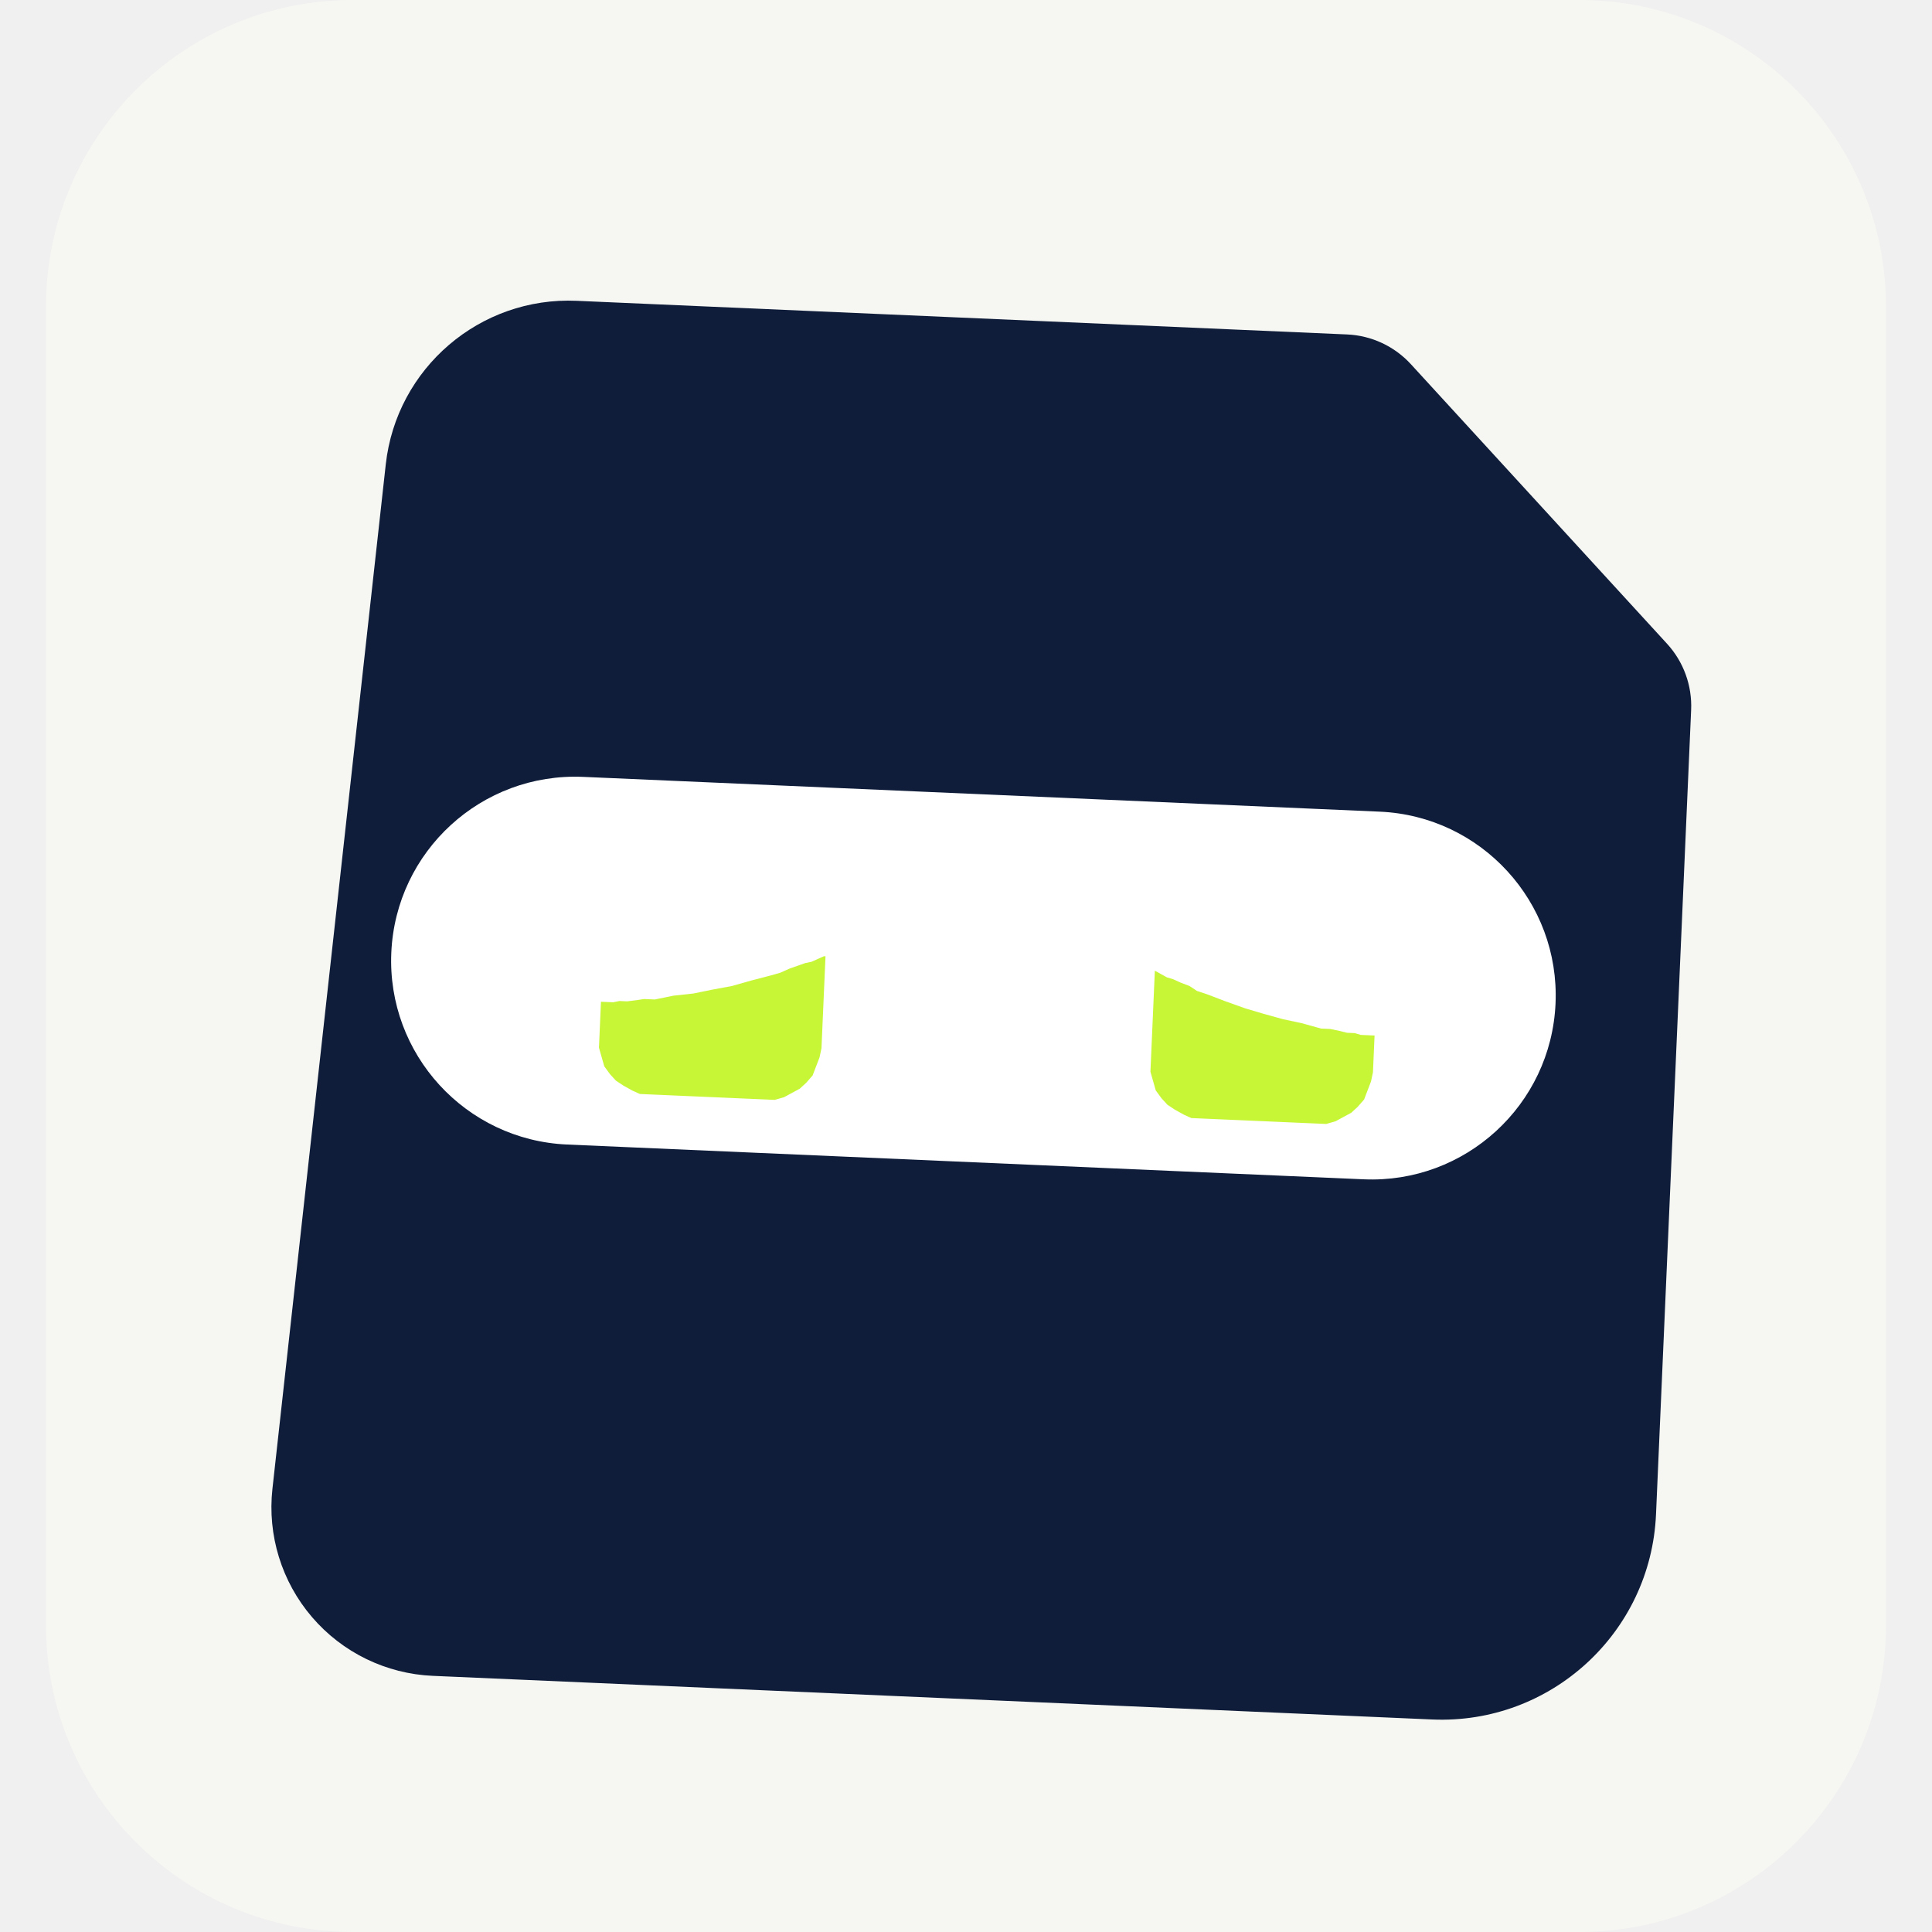
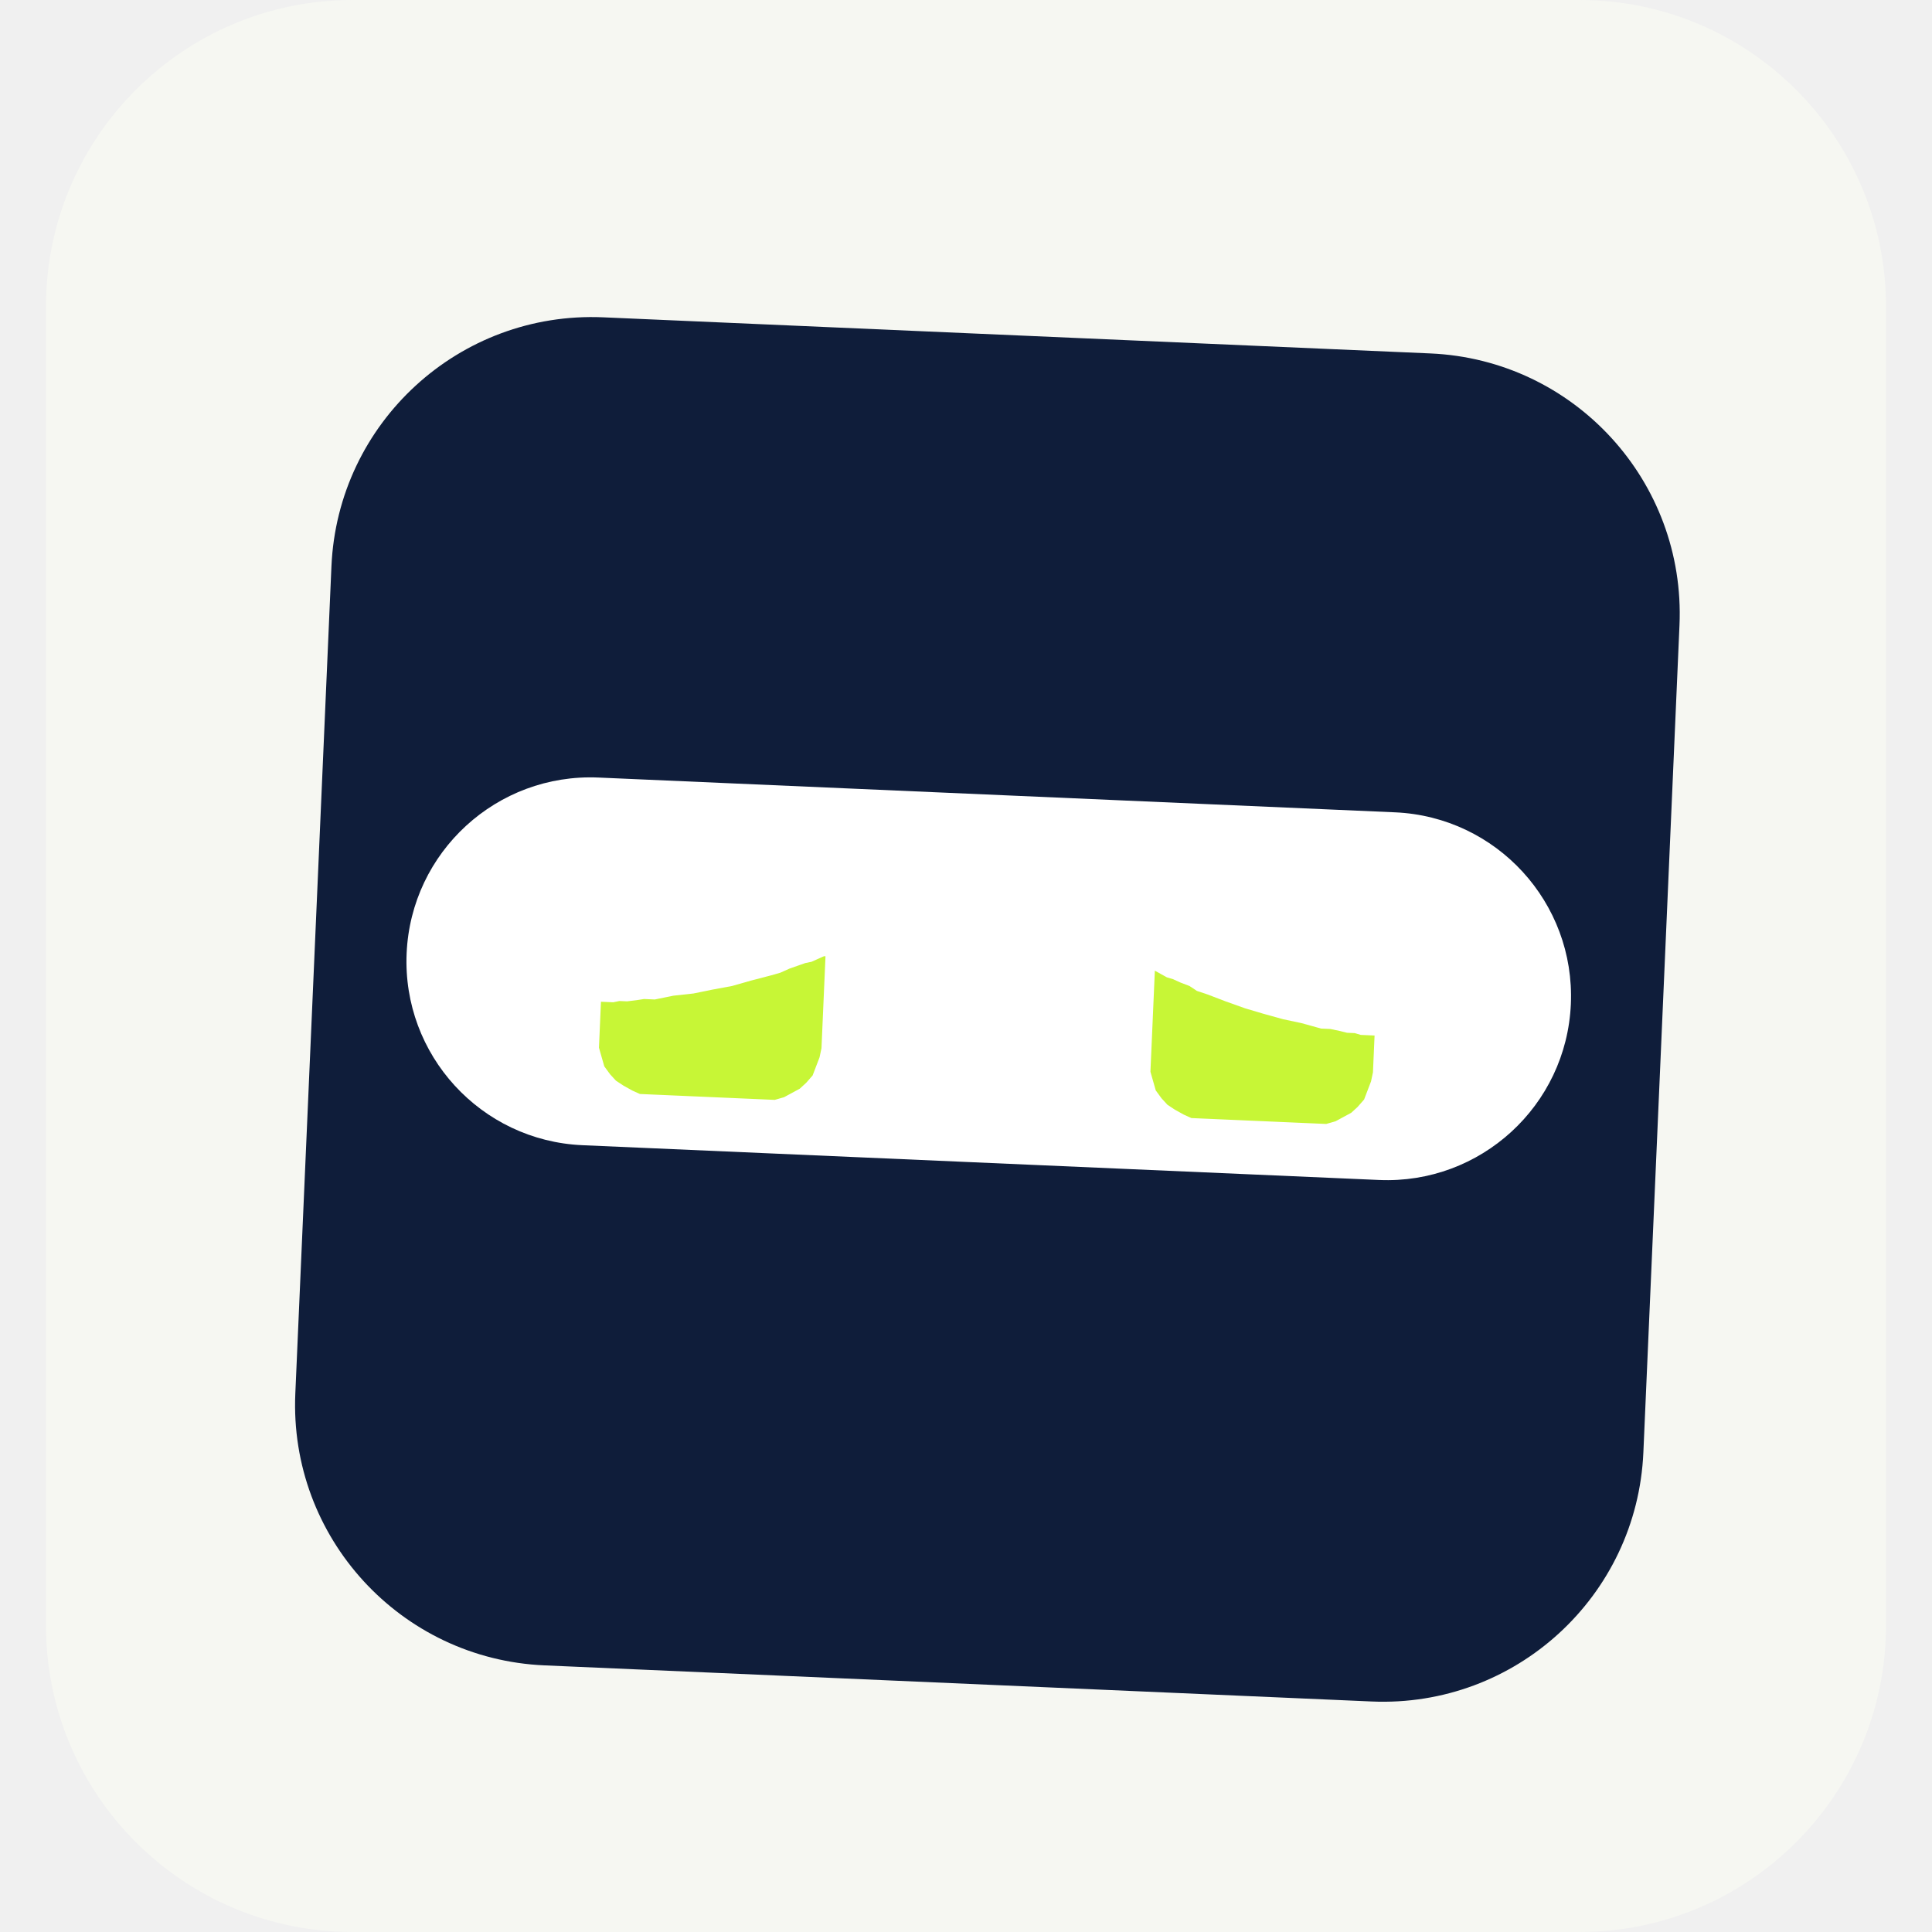
<svg xmlns="http://www.w3.org/2000/svg" viewBox="-10 -14 120 126" width="120" height="120" role="img" aria-label="npface sad (animated)">
  <rect x="-10" y="-14" width="120" height="126" rx="20" fill="#f6f7f2" />
  <defs>
    <clipPath id="clip-sad">
-       <rect x="11" y="36" width="76" height="24" rx="12" />
+       <rect x="12" y="36" width="76" height="24" rx="12" />
    </clipPath>
  </defs>
  <g transform="translate(0.0 1.8)">
    <animateTransform attributeName="transform" type="translate" values="0.0 1.8;0.0 1.7;0.0 1.7;0.0 1.6;0.0 1.6;0.0 1.7;0.0 1.7;0.0 1.8;0.0 1.8;0.0 1.9;0.0 1.9;0.0 2.0;0.0 2.0;0.0 2.1;0.0 2.1;0.0 2.2;0.0 2.2;0.0 2.3;0.0 2.4;0.0 2.4;0.0 2.5;0.0 2.6;0.0 2.6;0.0 2.7;0.0 2.8;0.0 2.8;0.0 2.9;0.0 2.9;0.0 3.0;0.0 3.0;0.0 3.1;0.0 3.1;0.0 3.2;0.0 3.2;0.0 3.3;0.0 3.3;0.0 3.4;0.0 3.4;0.0 3.3;0.0 3.3;0.0 3.2;0.0 3.2;0.0 3.1;0.0 3.1;0.0 3.0;0.0 3.0;0.0 2.9;0.0 2.9;0.0 2.8;0.0 2.8;0.0 2.7;0.0 2.6;0.0 2.6;0.0 2.5;0.0 2.4;0.0 2.4;0.0 2.3;0.0 2.3" keyTimes="0;0.013;0.051;0.063;0.165;0.177;0.215;0.228;0.24;0.253;0.266;0.279;0.291;0.304;0.317;0.329;0.342;0.354;0.367;0.38;0.392;0.405;0.418;0.43;0.443;0.456;0.468;0.481;0.494;0.506;0.519;0.532;0.544;0.557;0.57;0.608;0.62;0.722;0.734;0.772;0.785;0.797;0.81;0.823;0.835;0.848;0.861;0.873;0.886;0.899;0.911;0.924;0.937;0.949;0.962;0.975;0.987;1" dur="4s" repeatCount="indefinite" />
    <g transform="rotate(2.5 50 82)">
      <g transform="translate(50 82)">
        <g transform="scale(1.000 1.000)">
          <g transform="translate(-50 -82)">
-             <path d="M9.25 16.2A12 12 0 0 1 21.23 5L71.51 5A6 6 0 0 1 75.76 6.76L93.24 24.24A6 6 0 0 1 95 28.49L95 81A14 14 0 0 1 81 95L15.76 95A11 11 0 0 1 4.78 83.27Z" fill="#0f1d3a" />
-             <rect x="11" y="36" width="76" height="24" rx="12" fill="#ffffff" />
+             <path d="M6 23A17 17 0 0 1 23 6L77 6A17 17 0 0 1 94 23L94 77A17 17 0 0 1 77 94L23 94A17 17 0 0 1 6 77Z" fill="#0f1d3a" />
+             <rect x="12" y="36" width="76" height="24" rx="12" fill="#ffffff" />
            <g clip-path="url(#clip-sad)">
              <path d="M28.3 50.3L29.5 50L30.8 49.8L32 49.5L33.3 49.2L34.5 48.8L35.8 48.4L36.4 48.2L37 47.9L37.5 47.7L38 47.5L38.4 47.4L38.8 47.2L39 47.1L39.2 47L39.3 47L39.3 47.2L39.3 48.3L39.3 49.5L39.3 50.7L39.3 51.8L39.3 53L39.2 53.6L39 54.2L38.8 54.8L38.4 55.3L38 55.7L37.5 56L37 56.3L36.4 56.5L35.8 56.5L34.5 56.5L33.3 56.5L32 56.5L30.8 56.5L29.5 56.5L28.3 56.5L27.6 56.5L27.1 56.3L26.5 56L26 55.7L25.6 55.3L25.2 54.8L25 54.2L24.8 53.6L24.8 53L24.8 51.8L24.8 50.7L24.8 50.6L24.8 50.6L24.8 50.6L24.8 50.6L24.8 50.6L25 50.6L25.2 50.6L25.6 50.6L26 50.5L26.5 50.5L27.1 50.4L27.6 50.3Z" fill="#c7f636" opacity="1.00">
                <animate attributeName="d" values="M28.3 50.3L29.5 50L30.8 49.8L32 49.5L33.3 49.2L34.5 48.8L35.8 48.4L36.4 48.2L37 47.9L37.5 47.7L38 47.5L38.4 47.4L38.8 47.2L39 47.1L39.2 47L39.3 47L39.3 47.2L39.3 48.3L39.3 49.5L39.3 50.7L39.3 51.8L39.3 53L39.2 53.6L39 54.2L38.8 54.8L38.4 55.3L38 55.7L37.5 56L37 56.3L36.4 56.5L35.8 56.5L34.5 56.5L33.3 56.5L32 56.5L30.8 56.5L29.5 56.5L28.3 56.5L27.6 56.5L27.1 56.3L26.5 56L26 55.7L25.6 55.3L25.2 54.8L25 54.2L24.8 53.6L24.8 53L24.8 51.8L24.8 50.7L24.8 50.6L24.8 50.6L24.8 50.6L24.8 50.6L24.8 50.6L25 50.6L25.2 50.6L25.6 50.6L26 50.5L26.5 50.5L27.1 50.4L27.6 50.3Z;M28.3 50.3L29.5 50L30.8 49.8L32 49.5L33.3 49.2L34.5 48.8L35.8 48.4L36.4 48.2L37 47.9L37.5 47.7L38 47.5L38.4 47.4L38.8 47.2L39 47.1L39.2 47L39.3 47L39.3 47.2L39.3 48.3L39.3 49.5L39.3 50.7L39.3 51.8L39.3 53L39.2 53.6L39 54.2L38.8 54.8L38.4 55.3L38 55.7L37.5 56L37 56.3L36.4 56.5L35.8 56.5L34.5 56.5L33.3 56.5L32 56.5L30.8 56.5L29.5 56.5L28.3 56.5L27.6 56.5L27.1 56.3L26.5 56L26 55.7L25.6 55.3L25.2 54.8L25 54.2L24.8 53.6L24.8 53L24.8 51.8L24.8 50.7L24.8 50.6L24.8 50.6L24.8 50.6L24.8 50.6L24.8 50.6L25 50.6L25.2 50.6L25.6 50.6L26 50.5L26.5 50.5L27.1 50.4L27.6 50.3Z;M28.3 50.3L29.5 50.1L30.8 49.8L32 49.5L33.3 49.2L34.5 48.8L35.8 48.4L36.4 48.2L37 48L37.5 47.8L38 47.6L38.4 47.4L38.8 47.2L39 47.1L39.2 47.1L39.3 47L39.3 47.2L39.3 48.3L39.3 49.5L39.3 50.7L39.3 51.8L39.3 53L39.2 53.6L39 54.2L38.8 54.8L38.4 55.3L38 55.7L37.5 56L37 56.3L36.4 56.5L35.8 56.5L34.5 56.5L33.3 56.5L32 56.5L30.8 56.5L29.5 56.5L28.3 56.5L27.6 56.5L27.1 56.3L26.5 56L26 55.7L25.6 55.3L25.2 54.8L25 54.2L24.8 53.6L24.8 53L24.8 51.8L24.8 50.7L24.8 50.6L24.8 50.6L24.8 50.6L24.8 50.6L24.8 50.6L25 50.6L25.2 50.6L25.6 50.6L26 50.6L26.5 50.5L27.1 50.4L27.6 50.4Z;M28.3 50.4L29.5 50.1L30.8 49.9L32 49.6L33.3 49.3L34.5 48.9L35.8 48.5L36.4 48.3L37 48L37.5 47.8L38 47.6L38.4 47.5L38.8 47.3L39 47.2L39.2 47.1L39.3 47.1L39.3 47.2L39.3 48.3L39.3 49.5L39.3 50.7L39.3 51.8L39.3 53L39.2 53.6L39 54.2L38.8 54.8L38.4 55.3L38 55.7L37.5 56L37 56.3L36.4 56.5L35.8 56.5L34.5 56.5L33.3 56.5L32 56.5L30.8 56.5L29.5 56.5L28.3 56.5L27.6 56.5L27.1 56.3L26.5 56L26 55.7L25.6 55.3L25.2 54.8L25 54.2L24.8 53.6L24.8 53L24.8 51.8L24.8 50.7L24.8 50.7L24.8 50.7L24.8 50.7L24.8 50.7L24.8 50.7L25 50.7L25.2 50.7L25.6 50.7L26 50.6L26.5 50.6L27.1 50.5L27.6 50.4Z;M28.3 50.4L29.5 50.2L30.8 50L32 49.7L33.3 49.4L34.5 49L35.8 48.6L36.4 48.3L37 48.1L37.5 47.9L38 47.7L38.4 47.5L38.8 47.4L39 47.3L39.2 47.2L39.3 47.2L39.3 47.2L39.3 48.3L39.3 49.5L39.3 50.7L39.3 51.8L39.3 53L39.2 53.6L39 54.2L38.8 54.8L38.4 55.3L38 55.7L37.5 56L37 56.3L36.4 56.5L35.8 56.5L34.5 56.5L33.3 56.5L32 56.5L30.8 56.5L29.5 56.5L28.3 56.5L27.6 56.5L27.1 56.3L26.5 56L26 55.7L25.6 55.3L25.2 54.8L25 54.2L24.8 53.6L24.8 53L24.8 51.8L24.8 50.8L24.8 50.8L24.8 50.8L24.8 50.8L24.8 50.8L24.8 50.8L25 50.8L25.2 50.8L25.6 50.7L26 50.7L26.5 50.7L27.1 50.6L27.6 50.5Z;M28.3 50.5L29.5 50.3L30.8 50.1L32 49.8L33.3 49.4L34.5 49.1L35.8 48.6L36.4 48.4L37 48.2L37.5 48L38 47.8L38.4 47.6L38.8 47.5L39 47.4L39.2 47.3L39.3 47.3L39.3 47.3L39.3 48.3L39.3 49.5L39.3 50.7L39.3 51.8L39.3 53L39.2 53.6L39 54.2L38.8 54.8L38.4 55.3L38 55.7L37.5 56L37 56.3L36.4 56.5L35.8 56.5L34.5 56.5L33.3 56.5L32 56.5L30.8 56.5L29.5 56.5L28.3 56.5L27.6 56.5L27.1 56.3L26.5 56L26 55.7L25.6 55.3L25.2 54.8L25 54.2L24.8 53.6L24.8 53L24.8 51.8L24.8 50.9L24.8 50.9L24.8 50.9L24.8 50.9L24.8 50.9L24.8 50.9L25 50.9L25.2 50.8L25.6 50.8L26 50.8L26.5 50.7L27.1 50.7L27.6 50.6Z;M28.3 50.6L29.5 50.4L30.8 50.1L32 49.8L33.3 49.5L34.5 49.1L35.8 48.7L36.4 48.5L37 48.3L37.5 48.1L38 47.9L38.4 47.7L38.8 47.5L39 47.4L39.2 47.4L39.3 47.3L39.3 47.3L39.3 48.3L39.3 49.5L39.3 50.7L39.3 51.8L39.3 53L39.2 53.6L39 54.2L38.8 54.8L38.4 55.3L38 55.7L37.5 56L37 56.3L36.4 56.5L35.8 56.5L34.5 56.5L33.3 56.5L32 56.5L30.8 56.5L29.5 56.5L28.3 56.5L27.6 56.5L27.1 56.3L26.5 56L26 55.7L25.6 55.3L25.2 54.8L25 54.2L24.8 53.6L24.8 53L24.8 51.8L24.8 50.9L24.8 50.9L24.8 50.9L24.8 50.9L24.8 50.9L24.8 50.9L25 50.9L25.2 50.9L25.6 50.9L26 50.9L26.5 50.8L27.1 50.7L27.6 50.7Z;M28.3 50.6L29.5 50.4L30.8 50.2L32 49.9L33.3 49.6L34.5 49.2L35.8 48.8L36.4 48.6L37 48.3L37.5 48.1L38 47.9L38.4 47.7L38.8 47.6L39 47.5L39.2 47.4L39.3 47.4L39.3 47.4L39.3 48.3L39.3 49.5L39.3 50.7L39.3 51.8L39.3 53L39.2 53.6L39 54.2L38.8 54.8L38.4 55.3L38 55.7L37.5 56L37 56.3L36.4 56.5L35.8 56.5L34.5 56.5L33.3 56.5L32 56.5L30.8 56.5L29.5 56.5L28.3 56.5L27.6 56.5L27.1 56.3L26.5 56L26 55.7L25.6 55.3L25.2 54.8L25 54.2L24.8 53.6L24.8 53L24.8 51.8L24.8 51L24.8 51L24.8 51L24.8 51L24.8 51L24.8 51L25 51L25.2 51L25.6 51L26 50.9L26.5 50.9L27.1 50.8L27.6 50.7Z;M28.3 50.7L29.5 50.5L30.8 50.2L32 50L33.3 49.6L34.5 49.2L35.8 48.8L36.4 48.6L37 48.4L37.5 48.2L38 48L38.4 47.8L38.8 47.7L39 47.5L39.2 47.5L39.3 47.4L39.3 47.4L39.3 48.3L39.3 49.5L39.3 50.7L39.3 51.8L39.3 53L39.2 53.6L39 54.2L38.8 54.8L38.4 55.3L38 55.7L37.5 56L37 56.3L36.4 56.5L35.8 56.5L34.5 56.5L33.3 56.5L32 56.5L30.8 56.5L29.5 56.5L28.3 56.5L27.6 56.5L27.1 56.3L26.5 56L26 55.7L25.6 55.3L25.2 54.8L25 54.2L24.8 53.6L24.8 53L24.8 51.8L24.8 51.1L24.8 51.1L24.8 51.1L24.8 51.1L24.8 51.1L24.8 51.1L25 51L25.2 51L25.6 51L26 51L26.5 50.9L27.1 50.9L27.6 50.8Z;M28.3 50.7L29.5 50.5L30.8 50.3L32 50L33.3 49.7L34.5 49.3L35.8 48.9L36.4 48.7L37 48.4L37.5 48.2L38 48L38.4 47.8L38.8 47.7L39 47.6L39.2 47.5L39.3 47.5L39.3 47.5L39.3 48.3L39.3 49.5L39.3 50.7L39.3 51.8L39.3 53L39.2 53.6L39 54.2L38.8 54.8L38.4 55.3L38 55.7L37.5 56L37 56.3L36.4 56.5L35.8 56.5L34.5 56.5L33.3 56.5L32 56.5L30.8 56.5L29.5 56.5L28.3 56.5L27.6 56.5L27.1 56.3L26.5 56L26 55.7L25.6 55.3L25.2 54.8L25 54.2L24.8 53.6L24.8 53L24.8 51.8L24.8 51.1L24.8 51.1L24.8 51.1L24.8 51.1L24.8 51.1L24.8 51.1L25 51.1L25.2 51.1L25.6 51L26 51L26.5 51L27.1 50.9L27.6 50.8Z;M28.3 50.8L29.5 50.6L30.8 50.3L32 50L33.3 49.7L34.5 49.3L35.8 48.9L36.4 48.7L37 48.5L37.5 48.3L38 48.1L38.4 47.9L38.8 47.7L39 47.6L39.2 47.5L39.3 47.5L39.3 47.5L39.3 48.3L39.3 49.5L39.3 50.7L39.3 51.8L39.3 53L39.2 53.6L39 54.2L38.8 54.8L38.4 55.3L38 55.7L37.5 56L37 56.3L36.4 56.5L35.8 56.5L34.5 56.5L33.3 56.5L32 56.5L30.8 56.5L29.5 56.5L28.3 56.5L27.6 56.5L27.1 56.3L26.5 56L26 55.7L25.6 55.3L25.2 54.8L25 54.2L24.8 53.6L24.8 53L24.8 51.8L24.8 51.1L24.8 51.1L24.8 51.1L24.8 51.1L24.8 51.1L24.8 51.1L25 51.1L25.2 51.1L25.6 51.1L26 51L26.5 51L27.1 50.9L27.6 50.9Z;M28.3 50.8L29.5 50.6L30.8 50.3L32 50.1L33.3 49.7L34.5 49.3L35.8 48.9L36.4 48.7L37 48.5L37.5 48.3L38 48.1L38.4 47.9L38.8 47.7L39 47.6L39.2 47.6L39.3 47.5L39.3 47.5L39.3 48.3L39.3 49.5L39.3 50.7L39.3 51.8L39.3 53L39.2 53.6L39 54.2L38.8 54.8L38.4 55.3L38 55.7L37.5 56L37 56.3L36.4 56.5L35.8 56.5L34.5 56.5L33.3 56.5L32 56.5L30.8 56.5L29.5 56.5L28.3 56.5L27.6 56.5L27.1 56.3L26.5 56L26 55.7L25.6 55.3L25.2 54.8L25 54.2L24.8 53.6L24.8 53L24.8 51.8L24.8 51.2L24.8 51.2L24.8 51.2L24.8 51.2L24.8 51.2L24.8 51.2L25 51.1L25.2 51.1L25.6 51.1L26 51.1L26.5 51L27.1 51L27.6 50.9Z;M28.3 50.8L29.5 50.6L30.8 50.4L32 50.1L33.3 49.7L34.5 49.4L35.8 48.9L36.4 48.7L37 48.5L37.5 48.3L38 48.1L38.4 47.9L38.8 47.8L39 47.7L39.2 47.6L39.3 47.6L39.3 47.6L39.3 48.3L39.3 49.5L39.3 50.7L39.3 51.8L39.3 53L39.2 53.6L39 54.2L38.8 54.8L38.4 55.3L38 55.7L37.5 56L37 56.3L36.4 56.5L35.8 56.5L34.5 56.5L33.3 56.5L32 56.5L30.8 56.5L29.5 56.5L28.3 56.5L27.6 56.5L27.1 56.3L26.5 56L26 55.7L25.6 55.3L25.2 54.8L25 54.2L24.8 53.6L24.8 53L24.8 51.8L24.8 51.2L24.8 51.2L24.8 51.2L24.8 51.2L24.8 51.2L24.8 51.2L25 51.2L25.2 51.1L25.6 51.1L26 51.1L26.5 51L27.1 51L27.6 50.9Z;M28.3 50.9L29.5 50.7L30.8 50.4L32 50.1L33.3 49.8L34.5 49.4L35.8 49L36.4 48.8L37 48.6L37.5 48.3L38 48.1L38.4 48L38.8 47.8L39 47.7L39.2 47.6L39.3 47.6L39.3 47.6L39.3 48.3L39.3 49.5L39.3 50.7L39.3 51.8L39.3 53L39.2 53.6L39 54.2L38.8 54.8L38.4 55.3L38 55.7L37.5 56L37 56.3L36.4 56.5L35.8 56.5L34.5 56.5L33.3 56.5L32 56.5L30.8 56.5L29.5 56.5L28.3 56.5L27.6 56.5L27.1 56.3L26.5 56L26 55.7L25.6 55.3L25.2 54.8L25 54.2L24.8 53.6L24.8 53L24.8 51.8L24.8 51.2L24.8 51.2L24.8 51.2L24.8 51.2L24.8 51.2L24.8 51.2L25 51.2L25.2 51.2L25.6 51.2L26 51.1L26.5 51.1L27.1 51L27.6 50.9Z;M28.3 50.9L29.5 50.7L30.8 50.4L32 50.1L33.3 49.8L34.5 49.4L35.8 49L36.4 48.8L37 48.6L37.5 48.3L38 48.1L38.4 48L38.8 47.8L39 47.7L39.2 47.6L39.3 47.6L39.3 47.6L39.3 48.3L39.3 49.5L39.3 50.7L39.3 51.8L39.3 53L39.2 53.6L39 54.2L38.8 54.8L38.4 55.3L38 55.7L37.5 56L37 56.3L36.4 56.5L35.8 56.5L34.5 56.5L33.3 56.5L32 56.5L30.8 56.5L29.5 56.5L28.3 56.5L27.6 56.5L27.1 56.3L26.5 56L26 55.7L25.6 55.3L25.2 54.8L25 54.2L24.8 53.6L24.8 53L24.8 51.8L24.8 51.2L24.8 51.2L24.8 51.2L24.8 51.2L24.8 51.2L24.8 51.2L25 51.2L25.2 51.2L25.6 51.2L26 51.1L26.5 51.1L27.1 51L27.6 50.9Z;M28.3 54L29.5 53.7L30.8 53.5L32 53.2L33.3 52.8L34.5 52.5L35.8 52.1L36.4 51.9L37 51.8L37.5 51.6L38 51.4L38.4 51.3L38.8 51.2L39 51.1L39.2 51L39.3 51L39.3 51L39.3 51L39.3 51L39.3 51L39.3 51.8L39.3 53L39.2 53.6L39 54.2L38.8 54.8L38.4 55.3L38 55.7L37.5 56L37 56.3L36.4 56.5L35.8 56.5L34.5 56.5L33.3 56.5L32 56.5L30.8 56.5L29.5 56.5L28.3 56.5L27.6 56.5L27.1 56.3L26.5 56L26 55.7L25.6 55.3L25.2 54.8L25 54.6L24.8 54.6L24.8 54.6L24.8 54.6L24.8 54.6L24.8 54.6L24.8 54.6L24.8 54.6L24.8 54.6L24.8 54.6L25 54.6L25.2 54.5L25.6 54.5L26 54.4L26.5 54.3L27.1 54.2L27.6 54.1Z;M28.3 54.5L29.5 54.2L30.8 53.9L32 53.6L33.3 53.3L34.5 53L35.8 52.6L36.4 52.5L37 52.3L37.5 52.1L38 52L38.4 51.8L38.8 51.7L39 51.6L39.2 51.6L39.3 51.6L39.3 51.6L39.3 51.6L39.3 51.6L39.3 51.6L39.3 51.8L39.3 53L39.2 53.6L39 54.2L38.8 54.8L38.4 55.3L38 55.7L37.5 56L37 56.3L36.4 56.5L35.8 56.5L34.5 56.5L33.3 56.5L32 56.5L30.8 56.5L29.5 56.5L28.3 56.5L27.6 56.5L27.1 56.3L26.5 56L26 55.7L25.6 55.3L25.2 55.1L25 55.1L24.8 55.2L24.8 55.2L24.8 55.2L24.8 55.2L24.8 55.2L24.8 55.2L24.8 55.2L24.8 55.2L24.8 55.2L25 55.1L25.2 55.1L25.6 55L26 54.9L26.5 54.9L27.1 54.7L27.6 54.6Z;M28.3 51.8L29.5 51.5L30.8 51.3L32 51L33.3 50.7L34.5 50.3L35.8 49.9L36.4 49.7L37 49.5L37.5 49.3L38 49.1L38.4 48.9L38.8 48.8L39 48.7L39.2 48.6L39.3 48.6L39.3 48.6L39.3 48.6L39.3 49.5L39.3 50.7L39.3 51.8L39.3 53L39.2 53.6L39 54.2L38.8 54.8L38.4 55.3L38 55.7L37.5 56L37 56.3L36.4 56.5L35.8 56.5L34.5 56.5L33.3 56.5L32 56.5L30.8 56.5L29.5 56.5L28.3 56.5L27.6 56.5L27.1 56.3L26.5 56L26 55.7L25.6 55.3L25.2 54.8L25 54.2L24.8 53.6L24.8 53L24.8 52.2L24.8 52.2L24.8 52.2L24.8 52.2L24.8 52.2L24.8 52.2L24.8 52.2L25 52.2L25.2 52.2L25.6 52.1L26 52.1L26.5 52L27.1 52L27.6 51.9Z;M28.3 50.9L29.5 50.7L30.8 50.4L32 50.1L33.3 49.8L34.5 49.4L35.8 49L36.4 48.8L37 48.6L37.5 48.3L38 48.1L38.4 48L38.8 47.8L39 47.7L39.2 47.6L39.3 47.6L39.3 47.6L39.3 48.3L39.3 49.5L39.3 50.7L39.3 51.8L39.3 53L39.2 53.6L39 54.2L38.8 54.8L38.4 55.3L38 55.7L37.5 56L37 56.3L36.4 56.5L35.8 56.5L34.5 56.5L33.3 56.5L32 56.5L30.8 56.5L29.5 56.5L28.3 56.5L27.6 56.5L27.1 56.3L26.5 56L26 55.7L25.6 55.3L25.2 54.8L25 54.2L24.8 53.6L24.8 53L24.8 51.8L24.8 51.2L24.8 51.2L24.8 51.2L24.8 51.2L24.8 51.2L24.8 51.2L25 51.2L25.2 51.2L25.6 51.2L26 51.1L26.5 51.1L27.1 51L27.6 50.9Z;M28.3 50.9L29.5 50.7L30.8 50.4L32 50.1L33.3 49.8L34.5 49.4L35.8 49L36.4 48.8L37 48.6L37.5 48.3L38 48.1L38.4 48L38.8 47.8L39 47.7L39.2 47.6L39.3 47.6L39.3 47.6L39.3 48.3L39.3 49.5L39.3 50.7L39.3 51.8L39.3 53L39.2 53.6L39 54.2L38.8 54.8L38.4 55.3L38 55.7L37.5 56L37 56.3L36.4 56.5L35.8 56.5L34.5 56.5L33.3 56.5L32 56.5L30.8 56.5L29.5 56.5L28.3 56.5L27.6 56.5L27.1 56.3L26.5 56L26 55.7L25.6 55.3L25.2 54.8L25 54.2L24.8 53.6L24.8 53L24.8 51.8L24.8 51.2L24.8 51.2L24.8 51.2L24.8 51.2L24.8 51.2L24.8 51.2L25 51.2L25.2 51.2L25.6 51.2L26 51.1L26.5 51.1L27.1 51L27.6 50.9Z" keyTimes="0;0.291;0.304;0.317;0.329;0.342;0.354;0.367;0.38;0.392;0.405;0.418;0.43;0.443;0.532;0.544;0.557;0.57;0.582;1" dur="4s" repeatCount="indefinite" />
              </path>
              <path d="M64.3 48.4L65.5 48.8L66.8 49.2L68 49.5L69.3 49.8L70.5 50L71.8 50.3L72.4 50.3L73 50.4L73.5 50.5L74 50.5L74.4 50.6L74.8 50.6L75 50.6L75.2 50.6L75.3 50.6L75.3 50.6L75.3 50.6L75.3 50.6L75.3 50.7L75.3 51.8L75.3 53L75.2 53.6L75 54.2L74.8 54.8L74.4 55.3L74 55.7L73.5 56L73 56.3L72.4 56.5L71.8 56.5L70.5 56.5L69.3 56.5L68 56.5L66.8 56.5L65.5 56.5L64.3 56.5L63.6 56.5L63.1 56.3L62.5 56L62 55.7L61.6 55.3L61.2 54.8L61 54.2L60.8 53.6L60.8 53L60.8 51.8L60.8 50.7L60.8 49.5L60.8 48.3L60.8 47.2L60.8 47L60.8 47L61 47.1L61.2 47.2L61.6 47.4L62 47.5L62.5 47.7L63.1 47.9L63.6 48.2Z" fill="#c7f636" opacity="1.00">
                <animate attributeName="d" values="M64.3 48.4L65.5 48.8L66.8 49.2L68 49.5L69.3 49.8L70.5 50L71.8 50.3L72.4 50.3L73 50.4L73.5 50.5L74 50.5L74.4 50.6L74.8 50.6L75 50.6L75.2 50.6L75.3 50.6L75.3 50.6L75.3 50.6L75.3 50.6L75.3 50.7L75.3 51.8L75.3 53L75.2 53.6L75 54.2L74.8 54.8L74.4 55.3L74 55.7L73.5 56L73 56.3L72.4 56.5L71.8 56.5L70.5 56.5L69.3 56.5L68 56.5L66.8 56.5L65.5 56.5L64.3 56.5L63.6 56.5L63.1 56.3L62.5 56L62 55.7L61.6 55.3L61.2 54.8L61 54.2L60.8 53.6L60.8 53L60.8 51.8L60.8 50.7L60.8 49.5L60.8 48.3L60.8 47.2L60.8 47L60.8 47L61 47.1L61.2 47.2L61.6 47.4L62 47.5L62.5 47.7L63.1 47.9L63.6 48.2Z;M64.3 48.4L65.5 48.8L66.8 49.2L68 49.5L69.3 49.8L70.5 50L71.8 50.3L72.4 50.3L73 50.4L73.5 50.5L74 50.5L74.4 50.6L74.8 50.6L75 50.6L75.2 50.6L75.3 50.6L75.3 50.6L75.3 50.6L75.3 50.6L75.3 50.7L75.3 51.8L75.3 53L75.2 53.6L75 54.2L74.8 54.8L74.4 55.3L74 55.7L73.5 56L73 56.3L72.4 56.5L71.8 56.5L70.5 56.5L69.3 56.5L68 56.5L66.8 56.5L65.5 56.5L64.3 56.5L63.6 56.5L63.1 56.3L62.5 56L62 55.7L61.6 55.3L61.2 54.8L61 54.2L60.8 53.6L60.8 53L60.8 51.8L60.8 50.7L60.8 49.5L60.8 48.3L60.8 47.2L60.8 47L60.8 47L61 47.1L61.2 47.2L61.6 47.4L62 47.5L62.5 47.7L63.1 47.9L63.6 48.2Z;M64.3 48.4L65.5 48.8L66.8 49.2L68 49.5L69.3 49.8L70.5 50.1L71.8 50.3L72.4 50.4L73 50.4L73.5 50.5L74 50.6L74.4 50.6L74.8 50.6L75 50.6L75.2 50.6L75.3 50.6L75.3 50.6L75.3 50.6L75.3 50.6L75.3 50.7L75.3 51.8L75.3 53L75.2 53.6L75 54.2L74.8 54.8L74.4 55.3L74 55.7L73.5 56L73 56.3L72.4 56.5L71.8 56.5L70.5 56.5L69.3 56.5L68 56.5L66.8 56.5L65.5 56.5L64.3 56.5L63.6 56.5L63.1 56.3L62.5 56L62 55.7L61.6 55.3L61.2 54.8L61 54.2L60.8 53.6L60.8 53L60.8 51.8L60.8 50.7L60.8 49.5L60.8 48.3L60.8 47.2L60.8 47L60.8 47.1L61 47.1L61.2 47.2L61.6 47.4L62 47.6L62.5 47.8L63.1 48L63.6 48.2Z;M64.3 48.5L65.5 48.9L66.8 49.3L68 49.6L69.3 49.9L70.5 50.1L71.8 50.4L72.4 50.4L73 50.5L73.5 50.6L74 50.6L74.4 50.7L74.8 50.7L75 50.7L75.2 50.7L75.3 50.7L75.3 50.7L75.3 50.7L75.3 50.7L75.3 50.7L75.3 51.8L75.3 53L75.2 53.6L75 54.2L74.8 54.8L74.4 55.3L74 55.7L73.5 56L73 56.3L72.4 56.5L71.8 56.5L70.5 56.5L69.3 56.5L68 56.5L66.8 56.5L65.5 56.5L64.3 56.5L63.6 56.5L63.1 56.3L62.5 56L62 55.7L61.6 55.3L61.2 54.8L61 54.2L60.8 53.6L60.8 53L60.8 51.8L60.8 50.7L60.8 49.5L60.8 48.3L60.8 47.2L60.8 47.1L60.8 47.1L61 47.2L61.2 47.3L61.6 47.5L62 47.6L62.5 47.8L63.1 48L63.6 48.3Z;M64.3 48.6L65.5 49L66.8 49.4L68 49.7L69.3 50L70.5 50.2L71.8 50.4L72.4 50.5L73 50.6L73.5 50.7L74 50.7L74.4 50.7L74.8 50.8L75 50.8L75.2 50.8L75.3 50.8L75.3 50.8L75.3 50.8L75.3 50.8L75.3 50.8L75.3 51.8L75.3 53L75.2 53.6L75 54.2L74.8 54.8L74.4 55.3L74 55.7L73.5 56L73 56.3L72.4 56.5L71.8 56.5L70.5 56.5L69.3 56.5L68 56.5L66.8 56.5L65.5 56.5L64.3 56.5L63.6 56.5L63.1 56.3L62.5 56L62 55.7L61.6 55.3L61.2 54.8L61 54.2L60.8 53.6L60.8 53L60.8 51.8L60.8 50.7L60.8 49.5L60.8 48.3L60.8 47.2L60.8 47.2L60.8 47.2L61 47.3L61.2 47.4L61.6 47.5L62 47.7L62.5 47.9L63.1 48.1L63.6 48.3Z;M64.3 48.6L65.5 49.1L66.8 49.4L68 49.8L69.3 50.1L70.5 50.3L71.8 50.5L72.4 50.6L73 50.7L73.5 50.7L74 50.8L74.4 50.8L74.8 50.8L75 50.9L75.2 50.9L75.3 50.9L75.3 50.9L75.3 50.9L75.3 50.9L75.3 50.9L75.3 51.8L75.3 53L75.2 53.6L75 54.2L74.8 54.8L74.4 55.3L74 55.7L73.5 56L73 56.3L72.4 56.5L71.8 56.5L70.5 56.5L69.3 56.5L68 56.5L66.8 56.5L65.5 56.5L64.3 56.5L63.6 56.5L63.1 56.3L62.5 56L62 55.7L61.6 55.3L61.2 54.8L61 54.2L60.8 53.6L60.8 53L60.8 51.8L60.8 50.7L60.8 49.5L60.8 48.3L60.8 47.3L60.8 47.3L60.8 47.3L61 47.4L61.2 47.5L61.6 47.6L62 47.8L62.5 48L63.1 48.2L63.6 48.4Z;M64.3 48.7L65.5 49.1L66.8 49.5L68 49.8L69.3 50.1L70.5 50.4L71.8 50.6L72.4 50.7L73 50.7L73.5 50.8L74 50.9L74.4 50.9L74.8 50.9L75 50.9L75.2 50.9L75.3 50.9L75.3 50.9L75.3 50.9L75.3 50.9L75.3 50.9L75.3 51.8L75.3 53L75.2 53.6L75 54.2L74.8 54.8L74.4 55.3L74 55.7L73.5 56L73 56.3L72.4 56.5L71.8 56.5L70.5 56.5L69.3 56.5L68 56.5L66.8 56.5L65.5 56.5L64.3 56.5L63.6 56.5L63.1 56.3L62.5 56L62 55.7L61.6 55.3L61.2 54.8L61 54.2L60.8 53.6L60.8 53L60.8 51.8L60.8 50.7L60.8 49.5L60.8 48.3L60.8 47.3L60.8 47.3L60.8 47.4L61 47.4L61.2 47.5L61.6 47.7L62 47.9L62.5 48.1L63.1 48.3L63.6 48.5Z;M64.3 48.8L65.5 49.2L66.8 49.6L68 49.9L69.3 50.2L70.5 50.4L71.8 50.6L72.4 50.7L73 50.8L73.5 50.9L74 50.9L74.4 51L74.8 51L75 51L75.2 51L75.3 51L75.3 51L75.3 51L75.3 51L75.3 51L75.3 51.8L75.3 53L75.2 53.6L75 54.2L74.8 54.8L74.4 55.3L74 55.7L73.5 56L73 56.3L72.4 56.5L71.8 56.5L70.5 56.5L69.3 56.5L68 56.5L66.8 56.5L65.5 56.5L64.3 56.5L63.6 56.5L63.1 56.3L62.5 56L62 55.7L61.6 55.3L61.2 54.8L61 54.2L60.8 53.6L60.8 53L60.8 51.8L60.8 50.7L60.8 49.5L60.8 48.3L60.8 47.4L60.8 47.4L60.8 47.4L61 47.5L61.2 47.6L61.6 47.7L62 47.9L62.5 48.1L63.1 48.3L63.6 48.6Z;M64.3 48.8L65.5 49.2L66.8 49.6L68 50L69.3 50.2L70.5 50.5L71.8 50.7L72.4 50.8L73 50.9L73.5 50.9L74 51L74.4 51L74.8 51L75 51L75.2 51.1L75.3 51.1L75.3 51.1L75.3 51.1L75.3 51.1L75.3 51.1L75.3 51.8L75.3 53L75.2 53.6L75 54.2L74.8 54.8L74.4 55.3L74 55.7L73.5 56L73 56.3L72.4 56.5L71.8 56.5L70.5 56.5L69.3 56.5L68 56.5L66.8 56.5L65.5 56.5L64.3 56.5L63.6 56.5L63.1 56.3L62.5 56L62 55.7L61.6 55.3L61.2 54.8L61 54.2L60.8 53.6L60.8 53L60.8 51.8L60.8 50.7L60.8 49.5L60.8 48.3L60.8 47.4L60.8 47.4L60.8 47.5L61 47.5L61.2 47.7L61.6 47.8L62 48L62.5 48.2L63.1 48.4L63.6 48.6Z;M64.3 48.9L65.5 49.3L66.8 49.7L68 50L69.3 50.3L70.5 50.5L71.8 50.7L72.4 50.8L73 50.9L73.5 51L74 51L74.4 51L74.8 51.1L75 51.1L75.2 51.1L75.3 51.1L75.3 51.1L75.3 51.1L75.3 51.1L75.3 51.1L75.3 51.8L75.3 53L75.2 53.6L75 54.2L74.8 54.8L74.4 55.3L74 55.7L73.5 56L73 56.3L72.4 56.5L71.8 56.5L70.5 56.5L69.3 56.5L68 56.5L66.8 56.5L65.5 56.5L64.3 56.5L63.6 56.5L63.1 56.3L62.5 56L62 55.7L61.6 55.3L61.2 54.8L61 54.2L60.8 53.6L60.8 53L60.8 51.8L60.8 50.7L60.8 49.5L60.8 48.3L60.8 47.5L60.8 47.5L60.8 47.5L61 47.6L61.2 47.7L61.6 47.8L62 48L62.5 48.2L63.1 48.4L63.6 48.7Z;M64.3 48.9L65.5 49.3L66.8 49.7L68 50L69.3 50.3L70.5 50.6L71.8 50.8L72.4 50.9L73 50.9L73.5 51L74 51L74.4 51.1L74.8 51.1L75 51.1L75.2 51.1L75.3 51.1L75.3 51.1L75.3 51.1L75.3 51.1L75.3 51.1L75.3 51.8L75.3 53L75.2 53.6L75 54.2L74.8 54.8L74.4 55.3L74 55.7L73.5 56L73 56.3L72.4 56.5L71.8 56.5L70.5 56.5L69.3 56.5L68 56.5L66.8 56.5L65.5 56.5L64.3 56.5L63.6 56.5L63.1 56.3L62.5 56L62 55.7L61.6 55.3L61.2 54.8L61 54.2L60.8 53.6L60.8 53L60.8 51.8L60.8 50.7L60.8 49.5L60.8 48.3L60.8 47.5L60.8 47.5L60.8 47.5L61 47.6L61.2 47.7L61.6 47.9L62 48.1L62.5 48.3L63.1 48.5L63.6 48.7Z;M64.3 48.9L65.5 49.3L66.8 49.7L68 50.1L69.3 50.3L70.5 50.6L71.8 50.8L72.4 50.9L73 51L73.5 51L74 51.1L74.4 51.1L74.8 51.1L75 51.1L75.2 51.2L75.3 51.2L75.3 51.2L75.3 51.2L75.3 51.2L75.3 51.2L75.3 51.8L75.3 53L75.2 53.6L75 54.2L74.8 54.8L74.4 55.3L74 55.7L73.5 56L73 56.3L72.4 56.5L71.8 56.5L70.5 56.5L69.3 56.5L68 56.5L66.8 56.5L65.5 56.5L64.3 56.5L63.6 56.5L63.1 56.3L62.5 56L62 55.7L61.6 55.3L61.2 54.8L61 54.2L60.8 53.6L60.8 53L60.8 51.8L60.8 50.7L60.8 49.5L60.8 48.3L60.8 47.5L60.8 47.5L60.8 47.6L61 47.6L61.2 47.7L61.6 47.9L62 48.1L62.5 48.3L63.1 48.5L63.6 48.7Z;M64.3 48.9L65.5 49.4L66.8 49.7L68 50.1L69.3 50.4L70.5 50.6L71.8 50.8L72.4 50.9L73 51L73.5 51L74 51.1L74.4 51.1L74.8 51.1L75 51.2L75.2 51.2L75.3 51.2L75.3 51.2L75.3 51.2L75.3 51.2L75.3 51.2L75.3 51.8L75.3 53L75.2 53.6L75 54.2L74.8 54.8L74.4 55.3L74 55.7L73.5 56L73 56.3L72.4 56.5L71.8 56.5L70.5 56.5L69.3 56.5L68 56.5L66.8 56.5L65.5 56.5L64.3 56.5L63.6 56.5L63.1 56.3L62.5 56L62 55.7L61.6 55.3L61.2 54.8L61 54.2L60.8 53.6L60.8 53L60.8 51.8L60.8 50.7L60.8 49.5L60.8 48.3L60.8 47.6L60.8 47.6L60.8 47.6L61 47.7L61.2 47.8L61.6 47.9L62 48.1L62.5 48.3L63.1 48.5L63.6 48.7Z;M64.3 49L65.5 49.4L66.8 49.8L68 50.1L69.3 50.4L70.5 50.7L71.8 50.9L72.4 50.9L73 51L73.5 51.1L74 51.1L74.4 51.2L74.8 51.2L75 51.2L75.2 51.2L75.3 51.2L75.3 51.2L75.3 51.2L75.3 51.2L75.3 51.2L75.3 51.8L75.3 53L75.2 53.6L75 54.2L74.8 54.8L74.4 55.3L74 55.7L73.5 56L73 56.3L72.4 56.5L71.8 56.5L70.5 56.5L69.3 56.5L68 56.5L66.8 56.5L65.5 56.5L64.3 56.5L63.6 56.5L63.1 56.3L62.5 56L62 55.7L61.6 55.3L61.2 54.8L61 54.2L60.8 53.6L60.8 53L60.8 51.8L60.8 50.7L60.8 49.5L60.8 48.3L60.8 47.6L60.8 47.6L60.8 47.6L61 47.7L61.2 47.8L61.6 48L62 48.1L62.5 48.3L63.1 48.6L63.6 48.8Z;M64.3 49L65.5 49.4L66.8 49.8L68 50.1L69.3 50.4L70.5 50.7L71.8 50.9L72.4 50.9L73 51L73.5 51.1L74 51.1L74.4 51.2L74.8 51.2L75 51.2L75.2 51.2L75.3 51.2L75.3 51.2L75.3 51.2L75.3 51.2L75.3 51.2L75.3 51.8L75.3 53L75.2 53.6L75 54.2L74.8 54.8L74.4 55.3L74 55.7L73.5 56L73 56.3L72.4 56.5L71.8 56.5L70.5 56.5L69.3 56.5L68 56.5L66.8 56.5L65.5 56.5L64.3 56.5L63.6 56.5L63.1 56.3L62.5 56L62 55.7L61.6 55.3L61.2 54.8L61 54.2L60.8 53.6L60.8 53L60.8 51.8L60.8 50.7L60.8 49.5L60.8 48.3L60.8 47.6L60.8 47.6L60.8 47.6L61 47.7L61.2 47.8L61.6 48L62 48.1L62.5 48.3L63.1 48.6L63.6 48.8Z;M64.3 52.1L65.5 52.5L66.8 52.8L68 53.2L69.3 53.5L70.5 53.7L71.8 54L72.4 54.1L73 54.2L73.5 54.3L74 54.4L74.4 54.5L74.8 54.5L75 54.6L75.2 54.6L75.3 54.6L75.3 54.6L75.3 54.6L75.3 54.6L75.3 54.6L75.3 54.6L75.3 54.6L75.2 54.6L75 54.6L74.8 54.8L74.4 55.3L74 55.7L73.5 56L73 56.3L72.4 56.5L71.8 56.5L70.5 56.5L69.3 56.5L68 56.5L66.8 56.5L65.5 56.5L64.3 56.5L63.6 56.5L63.1 56.3L62.5 56L62 55.7L61.6 55.3L61.2 54.8L61 54.2L60.8 53.6L60.8 53L60.8 51.8L60.8 51L60.8 51L60.8 51L60.8 51L60.8 51L60.8 51L61 51.1L61.2 51.2L61.6 51.3L62 51.4L62.5 51.6L63.1 51.8L63.6 51.9Z;M64.3 52.6L65.5 53L66.8 53.3L68 53.6L69.3 53.9L70.5 54.2L71.8 54.5L72.4 54.6L73 54.7L73.5 54.9L74 54.9L74.4 55L74.8 55.1L75 55.1L75.2 55.2L75.3 55.2L75.3 55.2L75.3 55.2L75.3 55.2L75.3 55.2L75.3 55.2L75.3 55.2L75.2 55.2L75 55.1L74.8 55.1L74.4 55.3L74 55.7L73.5 56L73 56.3L72.4 56.5L71.8 56.5L70.5 56.5L69.3 56.5L68 56.5L66.8 56.5L65.5 56.5L64.3 56.5L63.6 56.5L63.1 56.3L62.5 56L62 55.7L61.6 55.3L61.2 54.8L61 54.2L60.8 53.6L60.8 53L60.8 51.8L60.8 51.6L60.8 51.6L60.8 51.6L60.8 51.6L60.8 51.6L60.8 51.6L61 51.6L61.2 51.7L61.6 51.8L62 52L62.5 52.1L63.1 52.3L63.6 52.5Z;M64.3 49.9L65.5 50.3L66.8 50.7L68 51L69.3 51.3L70.5 51.5L71.8 51.8L72.4 51.9L73 52L73.5 52L74 52.1L74.4 52.1L74.8 52.2L75 52.2L75.2 52.2L75.3 52.2L75.3 52.2L75.3 52.2L75.3 52.2L75.3 52.2L75.3 52.2L75.3 53L75.2 53.6L75 54.2L74.8 54.8L74.4 55.3L74 55.7L73.5 56L73 56.3L72.4 56.5L71.8 56.5L70.5 56.5L69.3 56.5L68 56.5L66.8 56.5L65.5 56.5L64.3 56.5L63.6 56.5L63.1 56.3L62.5 56L62 55.7L61.6 55.3L61.2 54.8L61 54.2L60.8 53.6L60.8 53L60.8 51.8L60.8 50.7L60.8 49.5L60.8 48.6L60.8 48.6L60.8 48.6L60.8 48.6L61 48.7L61.2 48.8L61.6 48.9L62 49.1L62.5 49.3L63.1 49.5L63.6 49.7Z;M64.3 49L65.5 49.4L66.8 49.8L68 50.1L69.3 50.4L70.5 50.7L71.8 50.9L72.4 50.9L73 51L73.5 51.1L74 51.1L74.4 51.2L74.8 51.2L75 51.2L75.2 51.2L75.3 51.2L75.3 51.2L75.3 51.2L75.3 51.2L75.3 51.2L75.3 51.8L75.3 53L75.2 53.6L75 54.2L74.8 54.8L74.4 55.3L74 55.7L73.5 56L73 56.3L72.4 56.5L71.8 56.5L70.5 56.5L69.3 56.5L68 56.5L66.8 56.5L65.5 56.5L64.3 56.5L63.6 56.5L63.1 56.3L62.5 56L62 55.7L61.6 55.3L61.2 54.8L61 54.2L60.8 53.6L60.8 53L60.8 51.8L60.8 50.7L60.8 49.5L60.8 48.3L60.8 47.6L60.8 47.6L60.8 47.6L61 47.7L61.2 47.8L61.6 48L62 48.1L62.5 48.3L63.1 48.6L63.6 48.8Z;M64.3 49L65.5 49.4L66.8 49.8L68 50.1L69.3 50.4L70.5 50.7L71.8 50.9L72.4 50.9L73 51L73.5 51.1L74 51.1L74.4 51.2L74.8 51.2L75 51.2L75.2 51.2L75.3 51.2L75.3 51.2L75.3 51.2L75.3 51.2L75.3 51.2L75.3 51.8L75.3 53L75.2 53.6L75 54.2L74.8 54.8L74.4 55.3L74 55.7L73.5 56L73 56.3L72.4 56.5L71.8 56.5L70.5 56.5L69.3 56.5L68 56.5L66.8 56.5L65.5 56.5L64.3 56.5L63.6 56.5L63.1 56.3L62.5 56L62 55.7L61.6 55.3L61.2 54.8L61 54.2L60.8 53.6L60.8 53L60.8 51.8L60.8 50.7L60.8 49.5L60.8 48.3L60.8 47.6L60.8 47.6L60.8 47.6L61 47.7L61.2 47.8L61.6 48L62 48.1L62.5 48.3L63.1 48.6L63.6 48.8Z" keyTimes="0;0.291;0.304;0.317;0.329;0.342;0.354;0.367;0.38;0.392;0.405;0.418;0.43;0.443;0.532;0.544;0.557;0.57;0.582;1" dur="4s" repeatCount="indefinite" />
              </path>
              <path d="" stroke="#c7f636" stroke-width="2.6" stroke-linecap="round" fill="none" opacity="0" />
              <path d="" stroke="#c7f636" stroke-width="2.6" stroke-linecap="round" fill="none" opacity="0" />
            </g>
          </g>
        </g>
      </g>
    </g>
  </g>
</svg>
